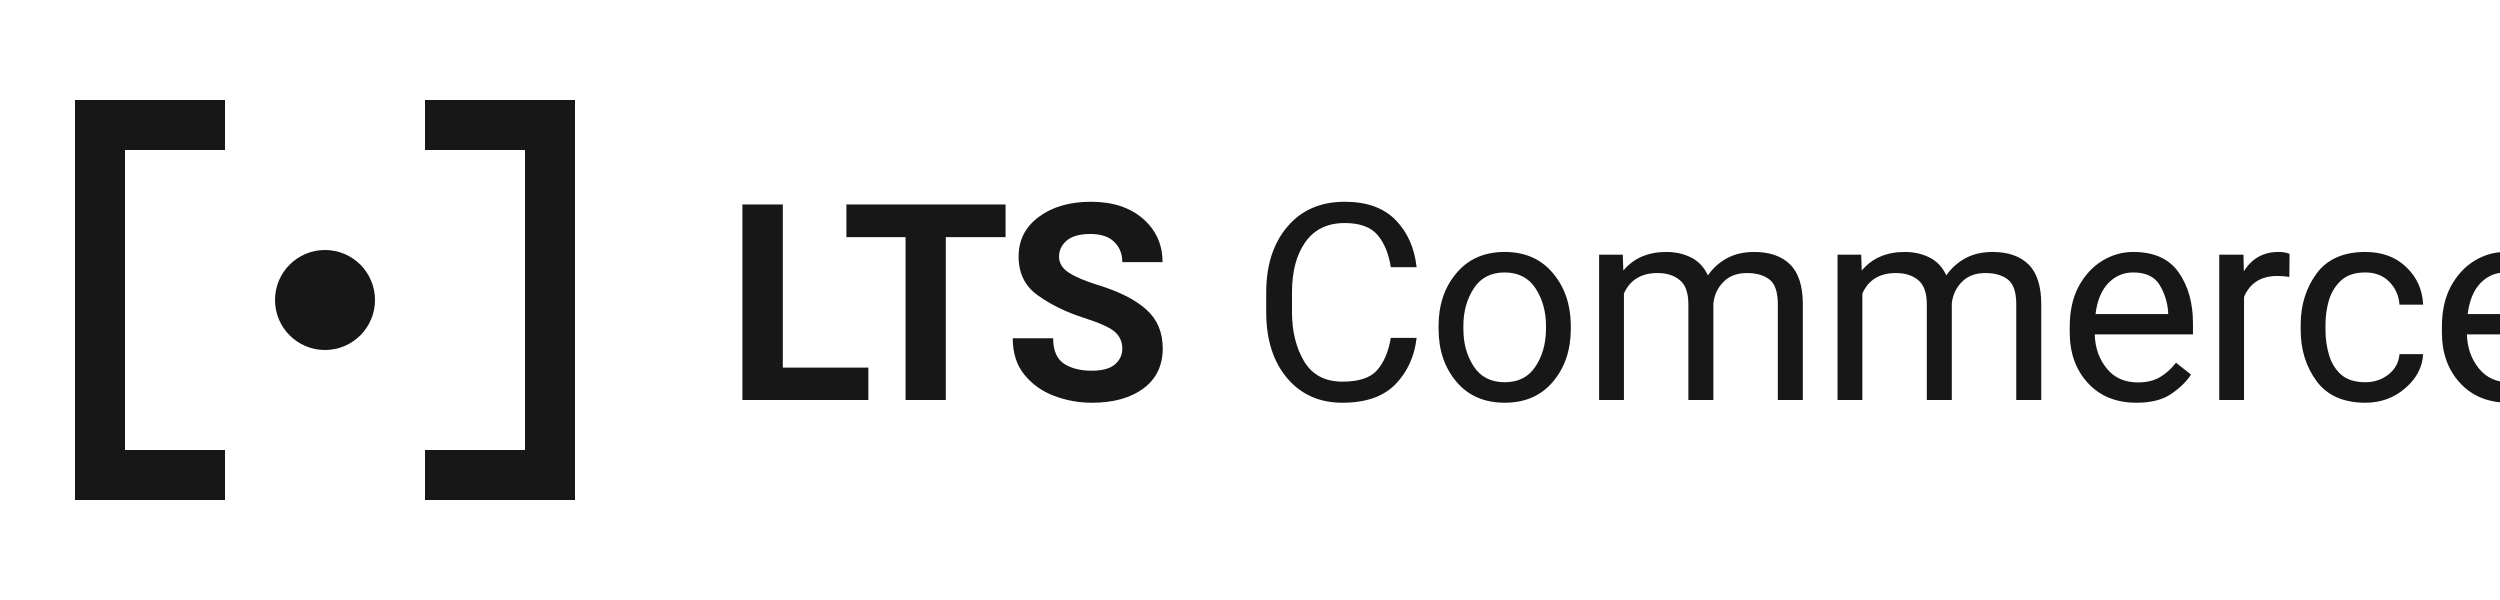
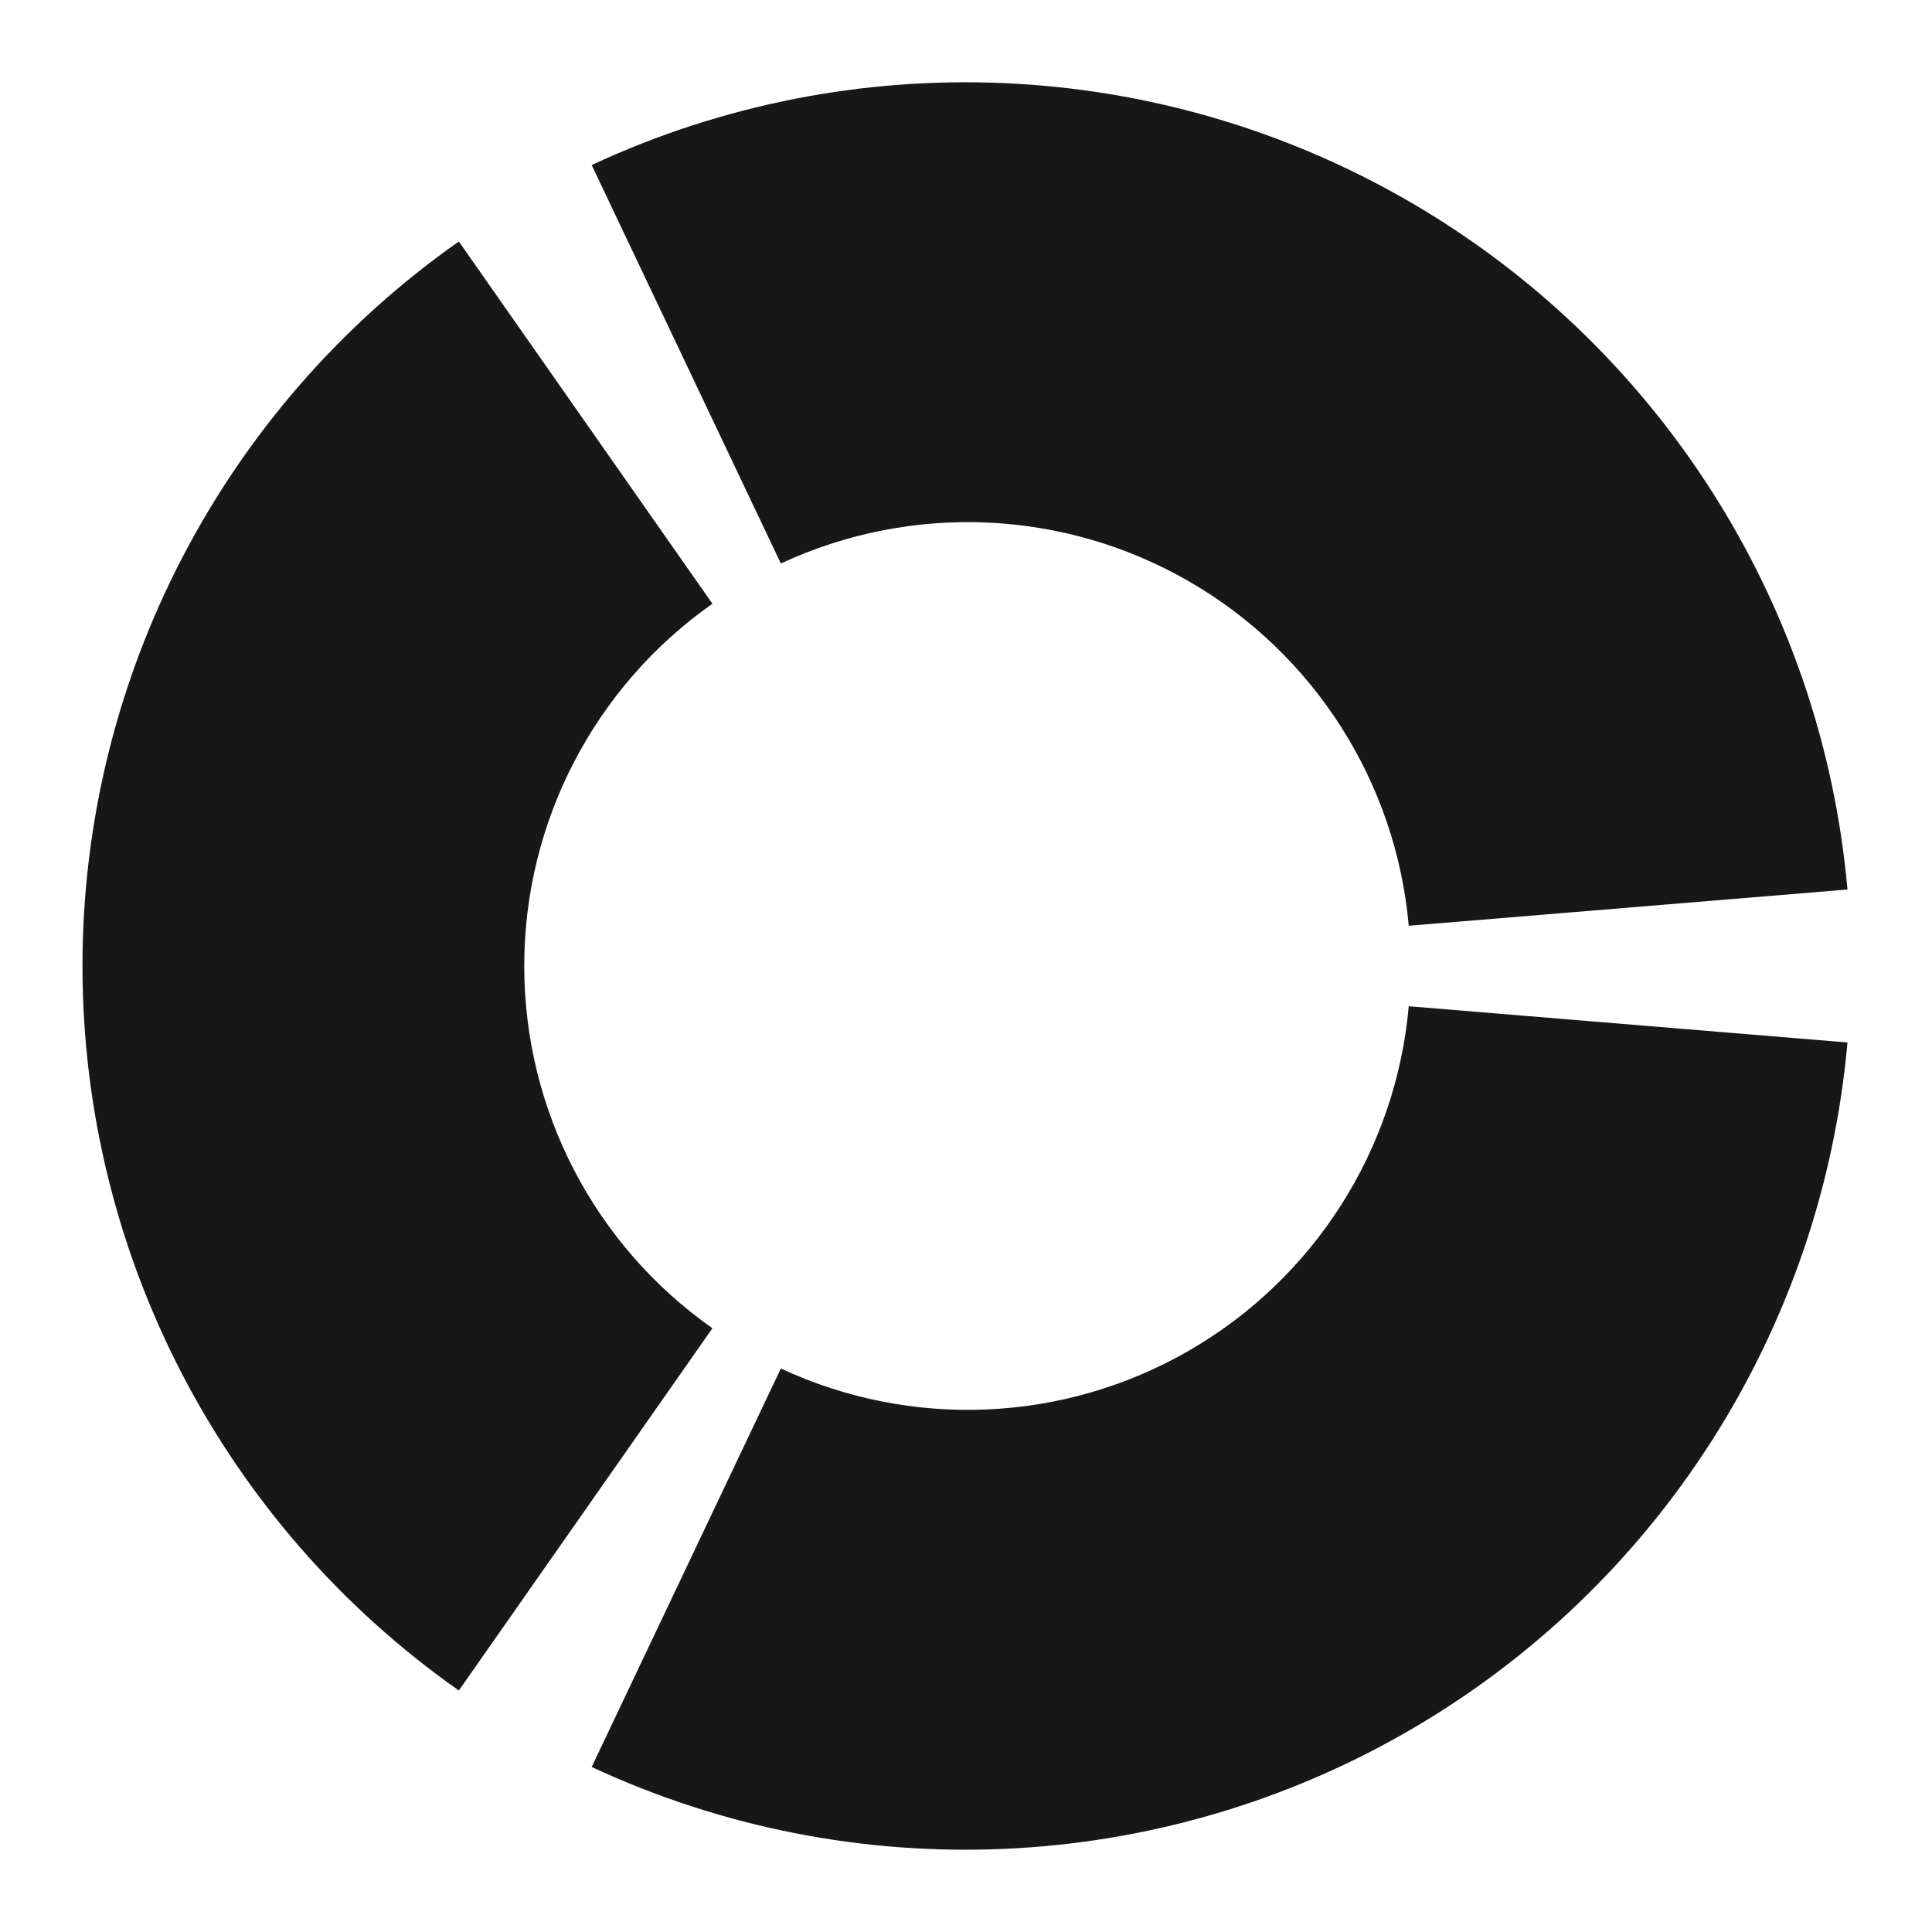
- <svg xmlns="http://www.w3.org/2000/svg" viewBox="0 0 200 48" width="200" height="48">
-   <g id="mark">
-     <path d="M6 8 L18 8 L18 12 L10 12 L10 36 L18 36 L18 40 L6 40 L6 8 Z" fill="#171717" />
-     <path d="M34 8 L46 8 L46 40 L34 40 L34 36 L42 36 L42 12 L34 12 L34 8 Z" fill="#171717" />
-     <circle cx="26" cy="24" r="4" fill="#171717" />
-   </g>
-   <g id="wordmark" fill="#171717">
-     <text x="58" y="32" font-family="system-ui, -apple-system, 'Segoe UI', Roboto, sans-serif" font-size="22" font-weight="700" letter-spacing="-0.02em">LTS</text>
-     <text x="100" y="32" font-family="system-ui, -apple-system, 'Segoe UI', Roboto, sans-serif" font-size="22" font-weight="400" letter-spacing="-0.01em">Commerce</text>
-   </g>
+ <svg xmlns="http://www.w3.org/2000/svg" viewBox="0 0 48 48" width="48" height="48">
+   <path d="M 45.9 25.9 A 22 22 0 0 1 14.7 43.9 L 19.4 34.0 A 11 11 0 0 0 35.0 25.0 Z" fill="#171717" />
+   <path d="M 11.4 42.0 A 22 22 0 0 1 11.4 6.0 L 17.7 15.0 A 11 11 0 0 0 17.7 33.0 Z" fill="#171717" />
+   <path d="M 14.7 4.1 A 22 22 0 0 1 45.9 22.1 L 35.0 23.0 A 11 11 0 0 0 19.4 14.0 Z" fill="#171717" />
</svg>
